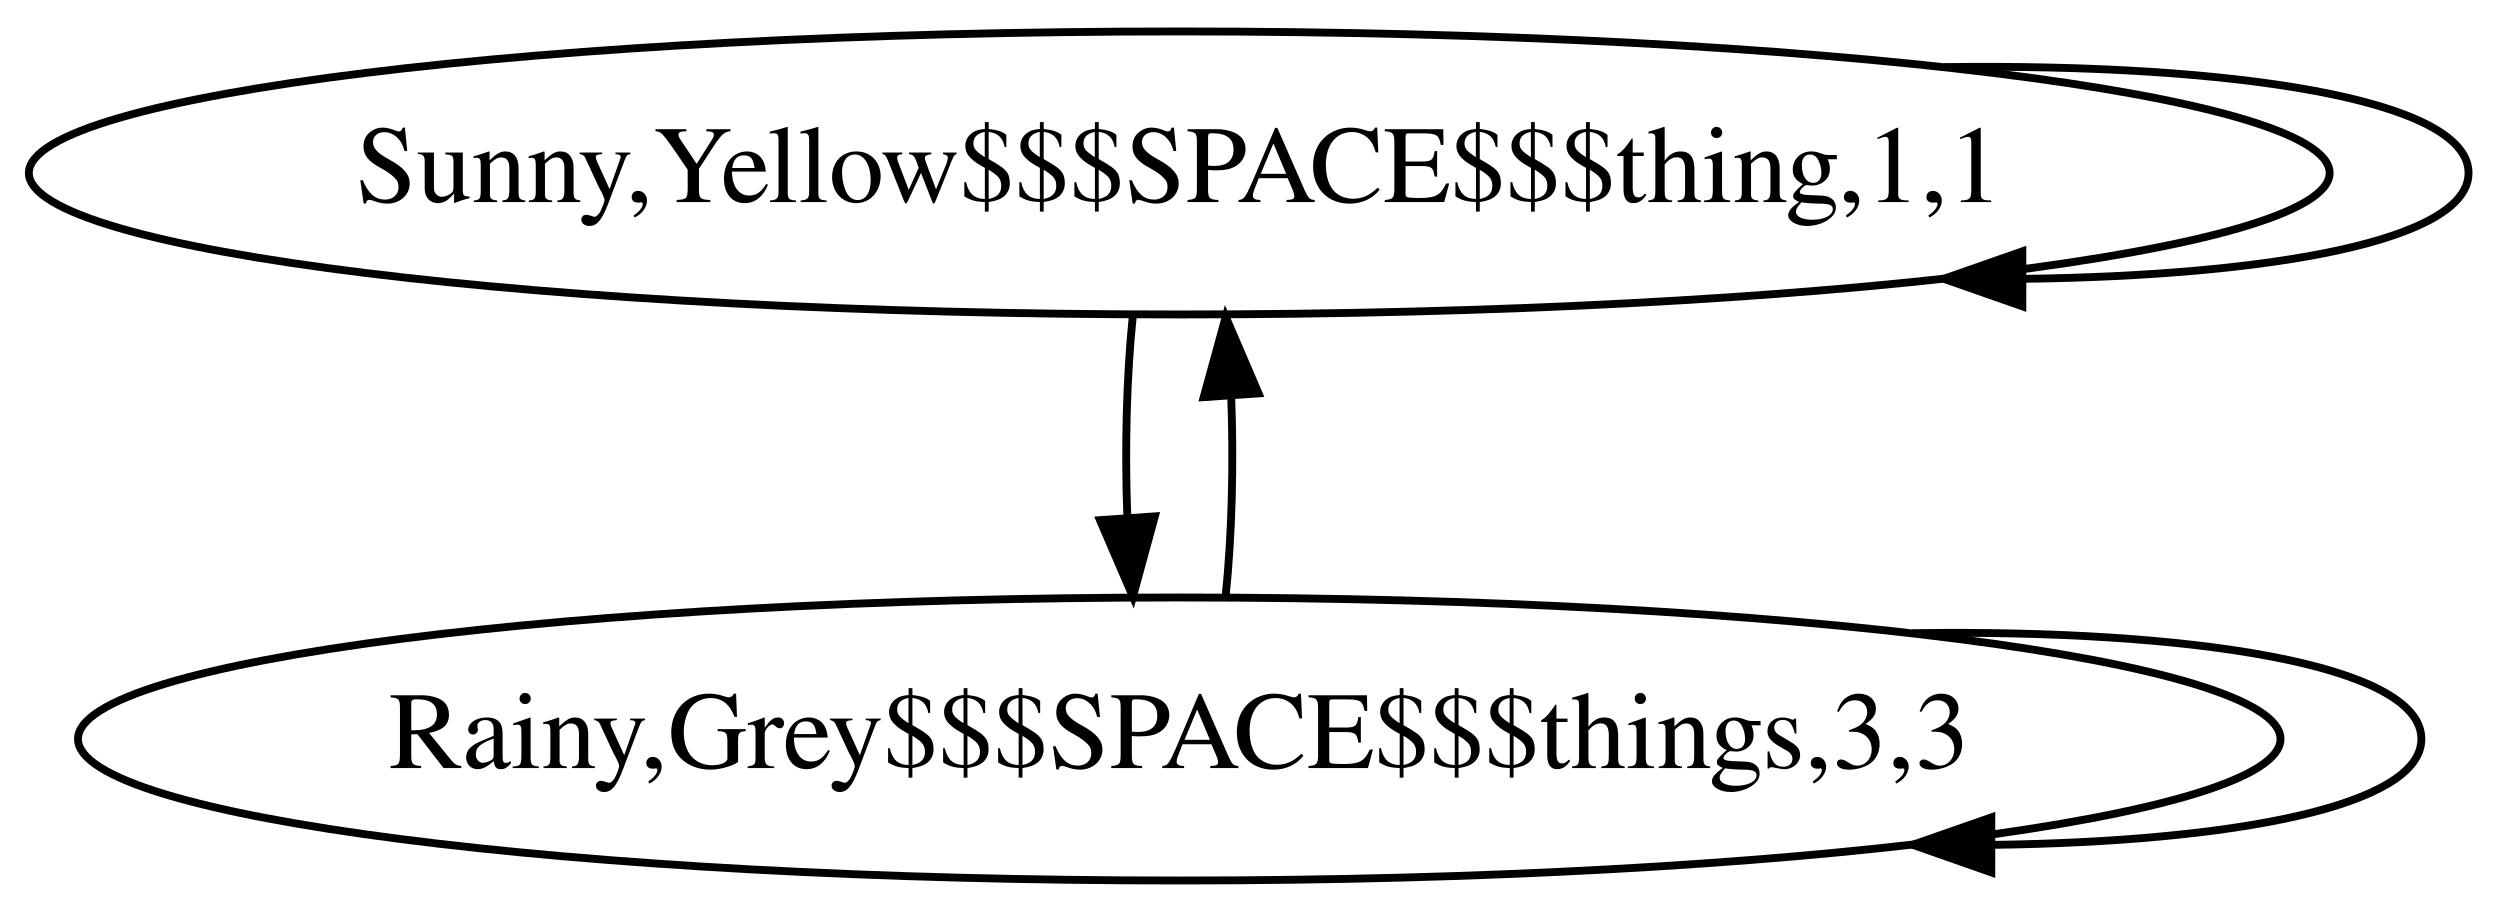
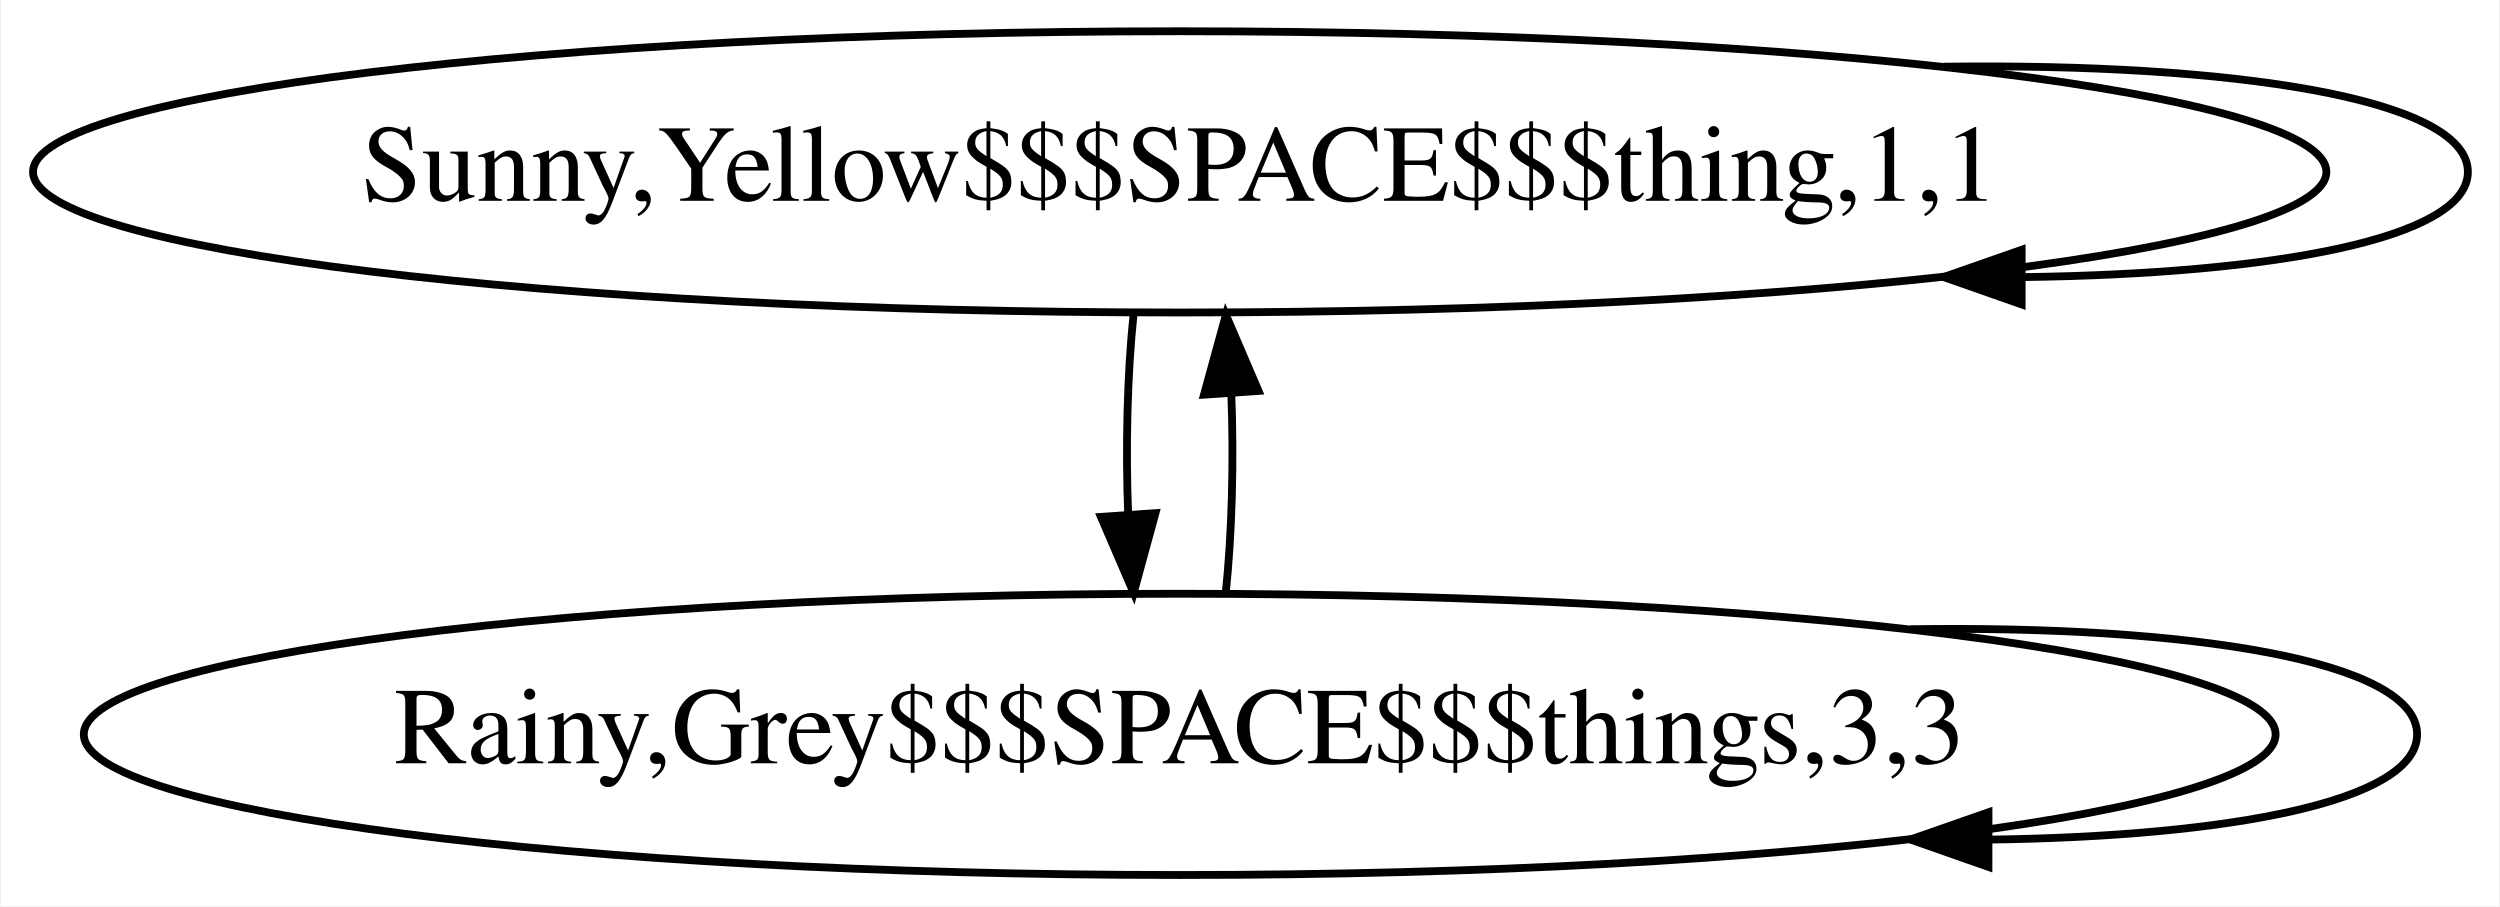
- <svg xmlns="http://www.w3.org/2000/svg" width="318pt" height="116pt" viewBox="0.00 0.00 318.00 116.00">
+ <svg xmlns="http://www.w3.org/2000/svg" width="320pt" height="116pt" viewBox="0.00 0.00 319.77 116.00">
  <g id="graph0" class="graph" transform="scale(1 1) rotate(0) translate(4 112)">
-     <polygon fill="white" stroke="none" points="-4,4 -4,-112 314,-112 314,4 -4,4" />
+     <polygon fill="white" stroke="none" points="-4,4 -4,-112 315.774,-112 315.774,4 -4,4" />
    <g id="node1" class="node">
-       <ellipse fill="none" stroke="black" cx="146" cy="-90" rx="146.331" ry="18" />
-       <text text-anchor="middle" x="146" y="-86.3" font-family="Times,serif" font-size="14.00">Sunny,Yellow$$$SPACE$$$thing,1,1</text>
+       <ellipse fill="none" stroke="black" cx="146.887" cy="-90" rx="146.774" ry="18" />
+       <text text-anchor="middle" x="146.887" y="-86.3" font-family="Times,serif" font-size="14.00">Sunny,Yellow$$$SPACE$$$thing,1,1</text>
    </g>
    <g id="edge1" class="edge">
-       <path fill="none" stroke="black" d="M243.245,-103.465C279.82,-103.945 310,-99.457 310,-90 310,-81.43 285.214,-76.94 253.343,-76.531" />
-       <polygon fill="black" stroke="black" points="253.243,-73.031 243.245,-76.535 253.246,-80.031 253.243,-73.031" />
+       <path fill="none" stroke="black" d="M244.658,-103.465C281.431,-103.945 311.774,-99.457 311.774,-90 311.774,-81.43 286.853,-76.94 254.811,-76.531" />
+       <polygon fill="black" stroke="black" points="254.656,-73.031 244.658,-76.535 254.659,-80.031 254.656,-73.031" />
    </g>
    <g id="node2" class="node">
-       <ellipse fill="none" stroke="black" cx="146" cy="-18" rx="140.082" ry="18" />
-       <text text-anchor="middle" x="146" y="-14.3" font-family="Times,serif" font-size="14.00">Rainy,Grey$$$SPACE$$$things,3,3</text>
+       <ellipse fill="none" stroke="black" cx="146.887" cy="-18" rx="140.275" ry="18" />
+       <text text-anchor="middle" x="146.887" y="-14.3" font-family="Times,serif" font-size="14.00">Rainy,Grey$$$SPACE$$$things,3,3</text>
    </g>
    <g id="edge2" class="edge">
-       <path fill="none" stroke="black" d="M140.084,-71.697C139.289,-63.983 139.062,-54.712 139.405,-46.112" />
-       <polygon fill="black" stroke="black" points="142.898,-46.324 140.105,-36.104 135.915,-45.836 142.898,-46.324" />
+       <path fill="none" stroke="black" d="M140.971,-71.697C140.176,-63.983 139.949,-54.712 140.292,-46.112" />
+       <polygon fill="black" stroke="black" points="143.785,-46.324 140.992,-36.104 136.802,-45.836 143.785,-46.324" />
    </g>
    <g id="edge3" class="edge">
-       <path fill="none" stroke="black" d="M151.895,-36.104C152.701,-43.791 152.937,-53.054 152.604,-61.665" />
-       <polygon fill="black" stroke="black" points="149.109,-61.48 151.916,-71.697 156.092,-61.96 149.109,-61.48" />
+       <path fill="none" stroke="black" d="M152.782,-36.104C153.588,-43.791 153.824,-53.054 153.491,-61.665" />
+       <polygon fill="black" stroke="black" points="149.996,-61.48 152.803,-71.697 156.979,-61.96 149.996,-61.48" />
    </g>
    <g id="edge4" class="edge">
-       <path fill="none" stroke="black" d="M239.294,-31.46C274.708,-31.979 304,-27.492 304,-18 304,-9.435 280.15,-4.945 249.472,-4.532" />
-       <polygon fill="black" stroke="black" points="249.291,-1.032 239.294,-4.54 249.297,-8.032 249.291,-1.032" />
+       <path fill="none" stroke="black" d="M240.41,-31.46C275.91,-31.979 305.275,-27.492 305.275,-18 305.275,-9.435 281.366,-4.945 250.613,-4.532" />
+       <polygon fill="black" stroke="black" points="250.406,-1.032 240.41,-4.54 250.413,-8.032 250.406,-1.032" />
    </g>
  </g>
</svg>
